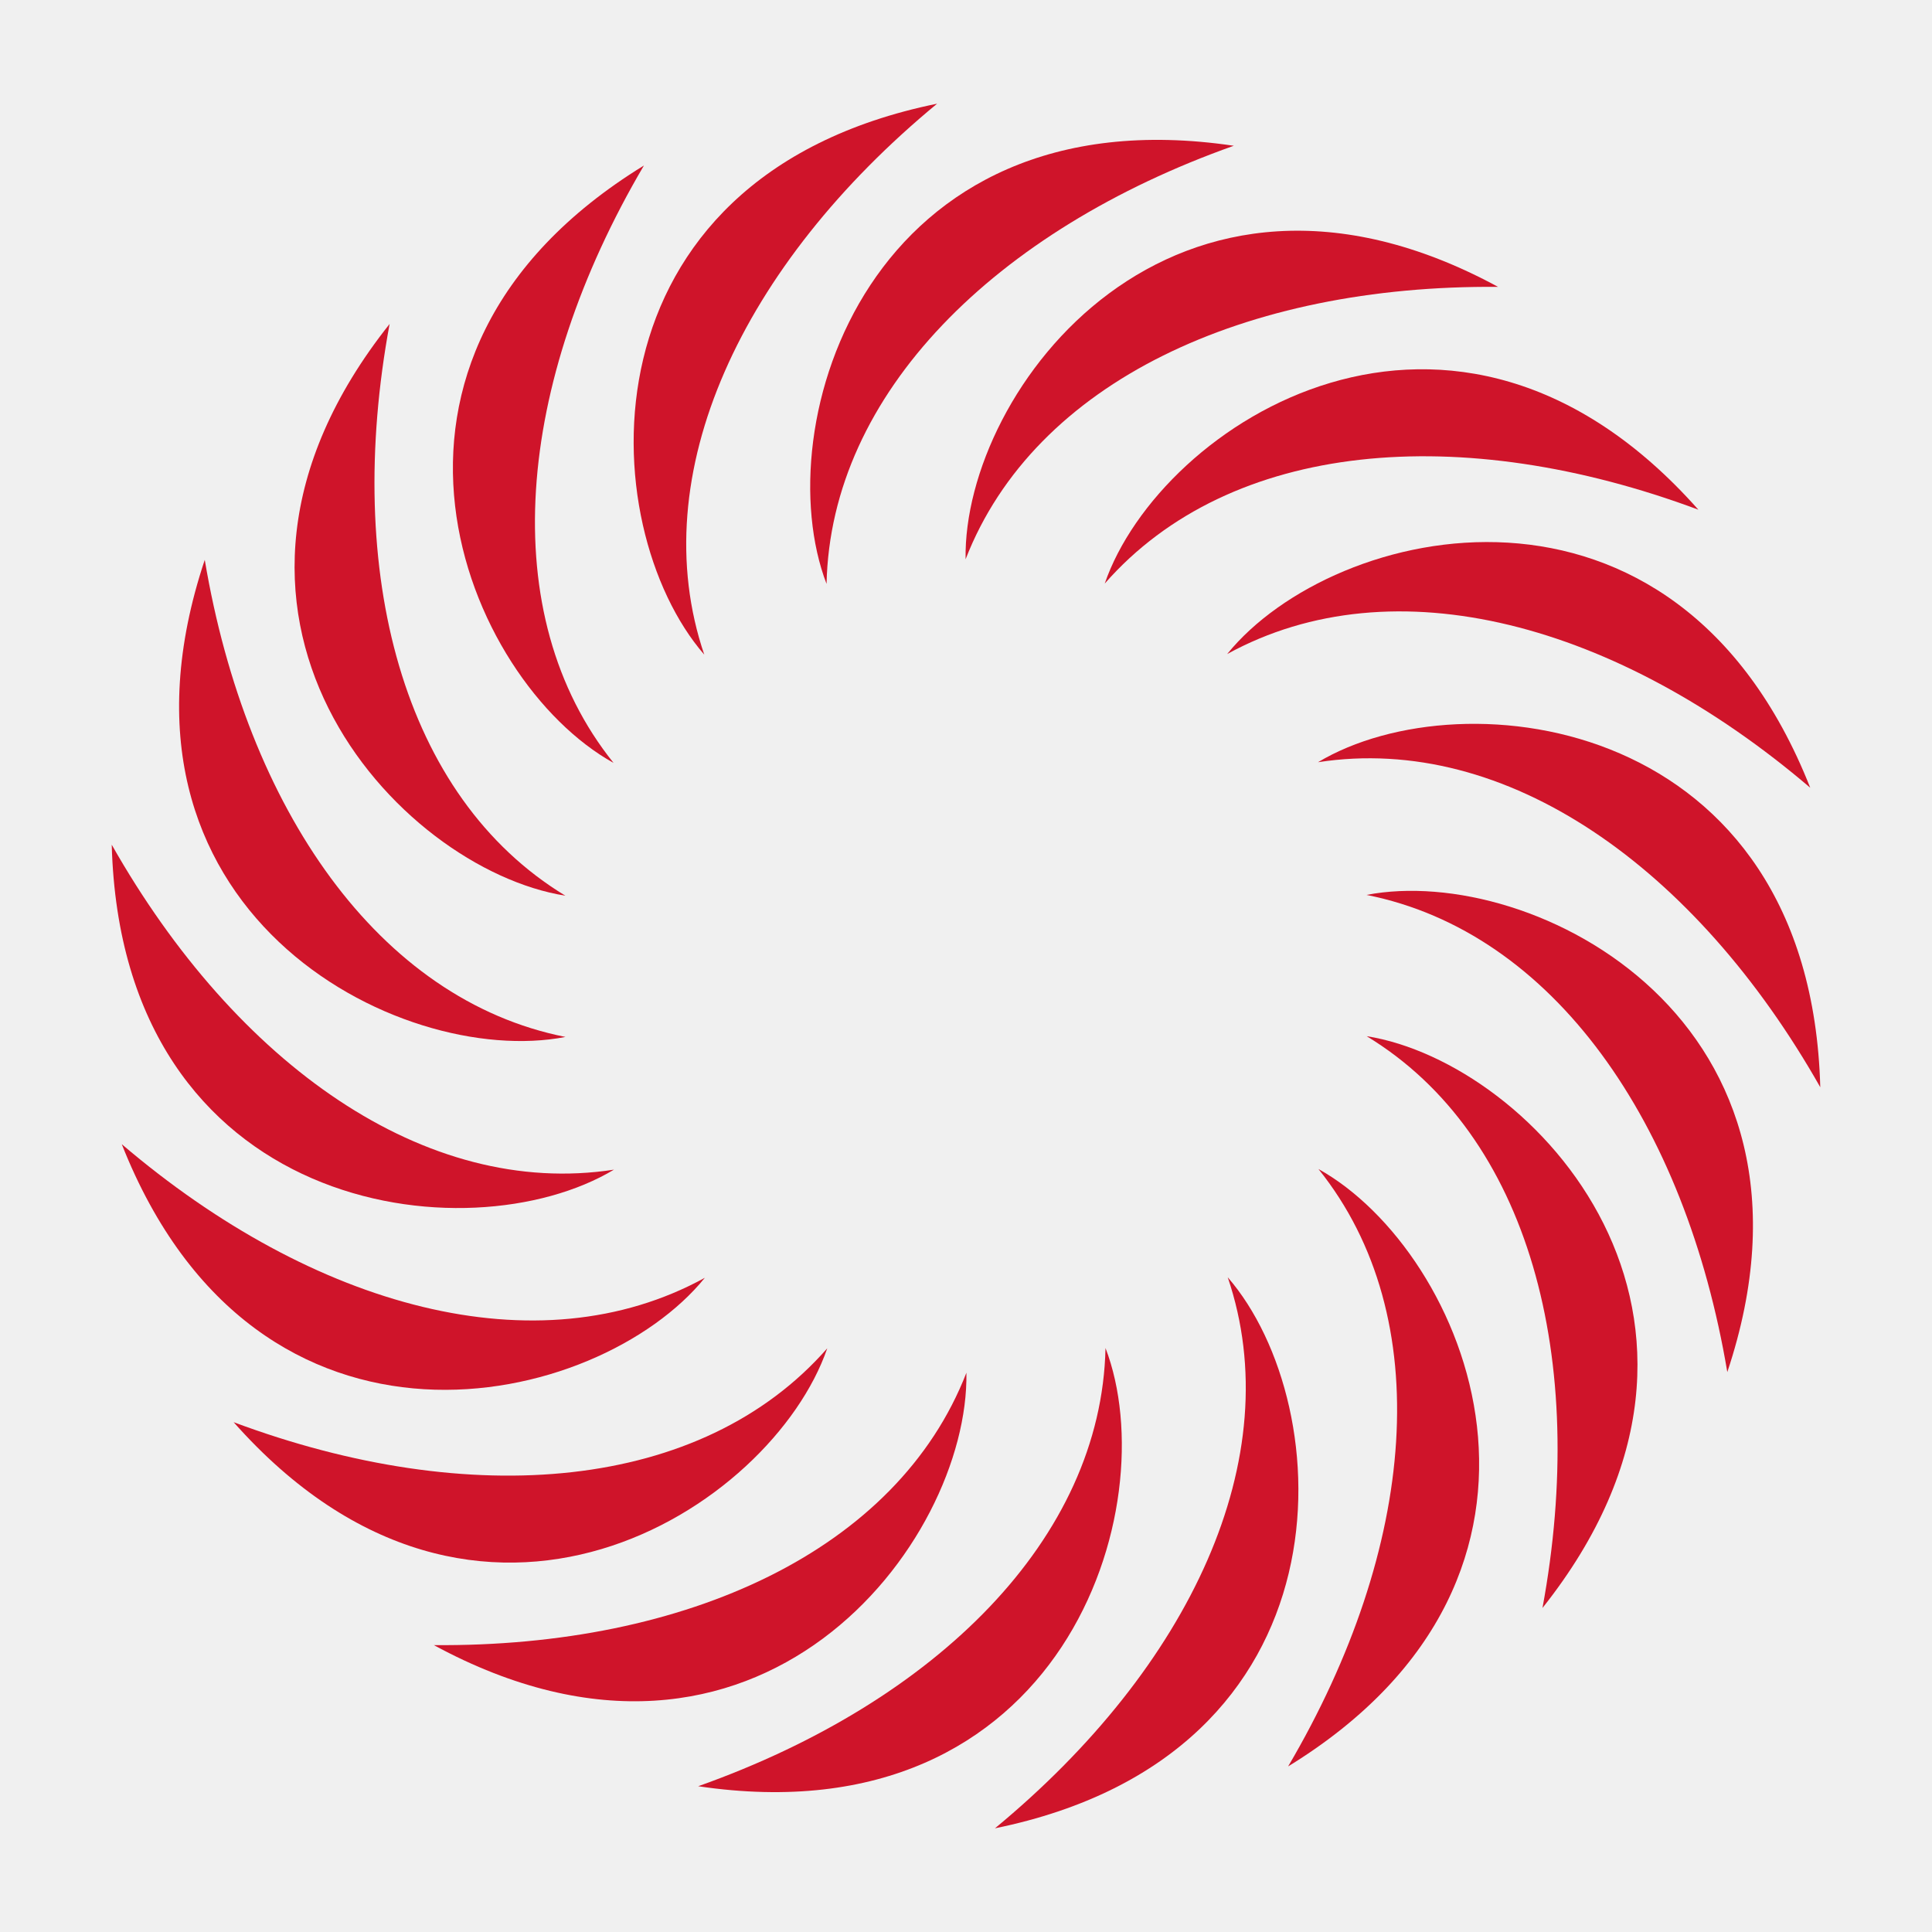
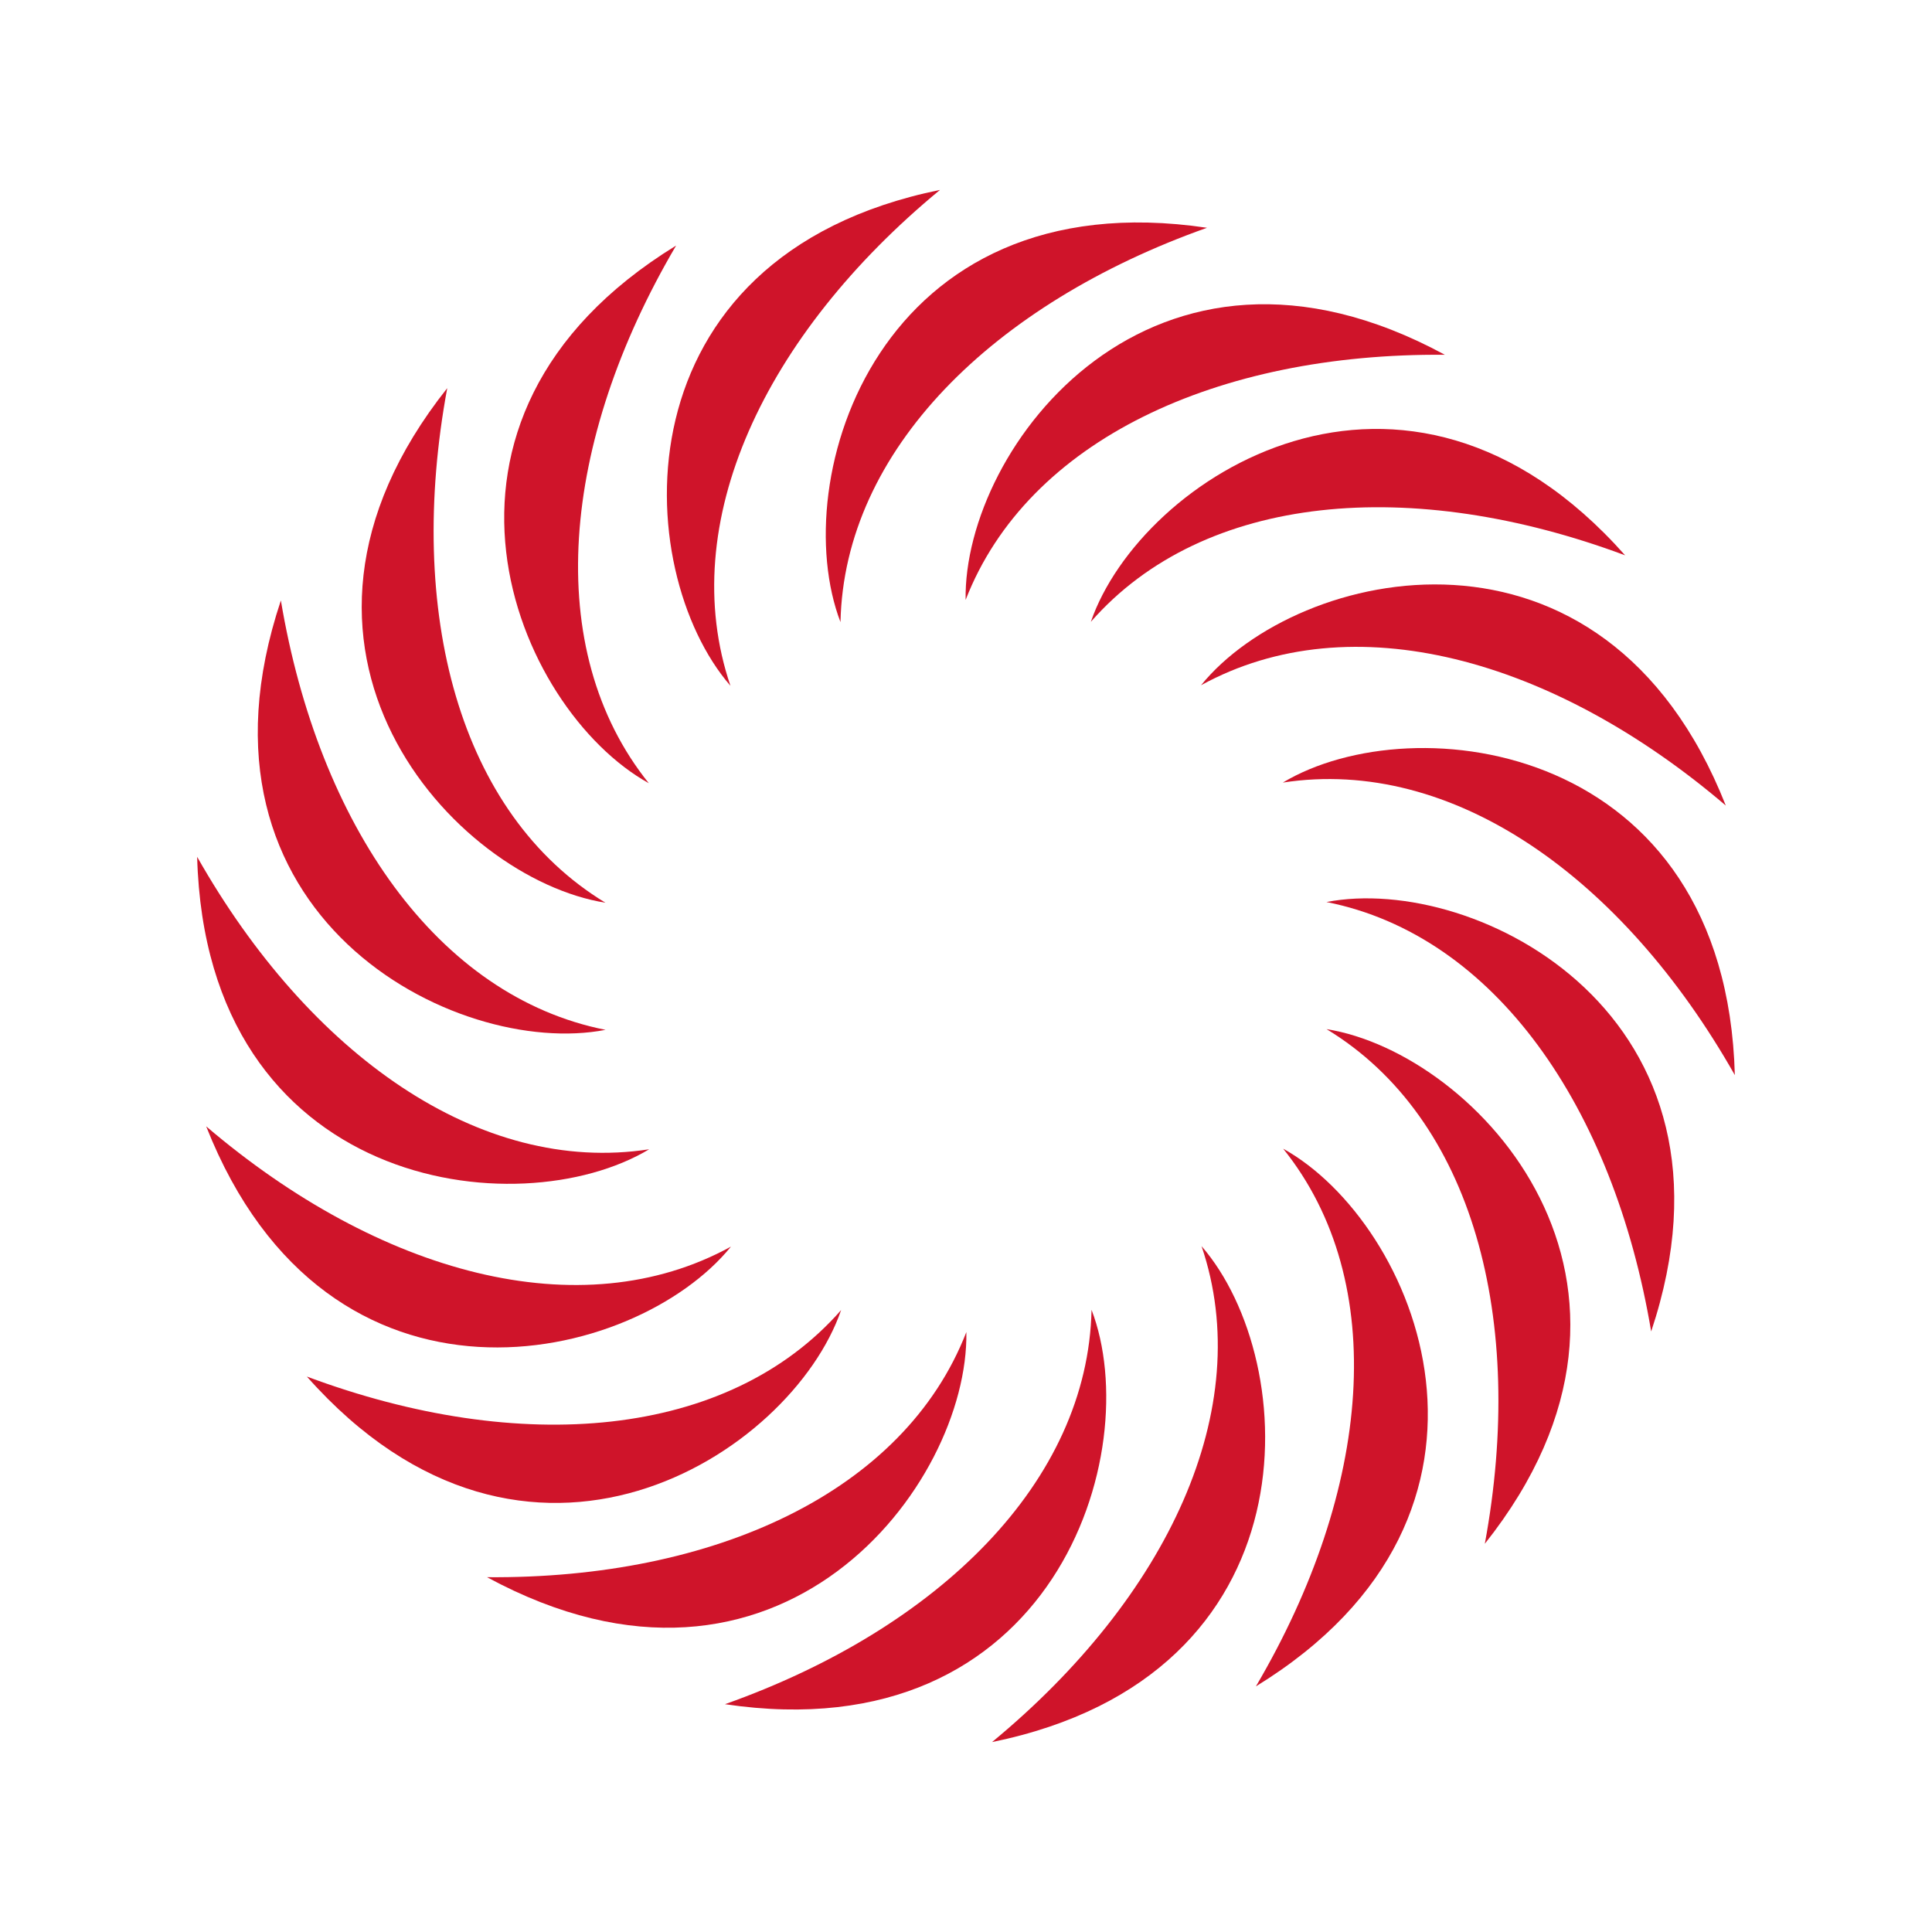
- <svg xmlns="http://www.w3.org/2000/svg" viewBox="-57.92 -57.92 115.84 115.84" width="1024" height="1024" role="img" aria-label="Laz Güneşi amblemi (Laz Sun emblem)">
+ <svg xmlns="http://www.w3.org/2000/svg" viewBox="-64.355 -64.355 128.711 128.711" width="512" height="512" role="img" aria-label="Laz Güneşi favicon">
+   <rect x="-64.355" y="-64.355" width="128.711" height="128.711" fill="#ffffff" />
  <g fill="#cf142a" fill-rule="evenodd" stroke="none">
    <path d="M 24.021 4.207 C 34.076 5.809 48.334 21.156 34.565 38.492 C 37.315 23.602 33.799 10.137 24.021 4.207 Z" />
    <path d="M 21.131 12.172 C 30.033 17.113 38.182 36.41 19.314 47.992 C 26.994 34.941 28.291 21.082 21.131 12.172 Z" />
    <path d="M 15.693 18.664 C 22.369 26.352 23.424 47.273 1.736 51.703 C 13.412 42.062 19.373 29.488 15.693 18.664 Z" />
    <path d="M 8.365 22.906 C 12.006 32.414 5.842 52.434 -16.057 49.18 C -1.783 44.113 8.119 34.336 8.365 22.906 Z" />
    <path d="M 0.025 24.387 C 0.193 34.566 -12.443 51.27 -31.908 40.719 C -16.764 40.844 -4.115 35.043 0.025 24.387 Z" />
    <path d="M -8.318 22.922 C -11.639 32.547 -29.232 43.922 -43.912 27.352 C -29.725 32.648 -15.854 31.52 -8.318 22.922 Z" />
    <path d="M -15.658 18.695 C -22.068 26.602 -42.49 31.273 -50.619 10.684 C -39.1 20.512 -25.678 24.195 -15.658 18.695 Z" />
    <path d="M -21.107 12.211 C -29.838 17.449 -50.623 14.855 -51.221 -7.273 C -43.756 5.898 -32.404 13.953 -21.107 12.211 Z" />
    <path d="M -24.014 4.254 C -34.006 6.191 -52.654 -3.356 -45.643 -24.352 C -43.135 -9.422 -35.225 2.031 -24.014 4.254 Z" />
    <path d="M -24.021 -4.215 C -34.076 -5.812 -48.33 -21.16 -34.56 -38.496 C -37.315 -23.605 -33.795 -10.141 -24.021 -4.215 Z" />
    <path d="M -21.131 -12.176 C -30.033 -17.117 -38.178 -36.414 -19.311 -47.996 C -26.99 -34.945 -28.287 -21.086 -21.131 -12.176 Z" />
    <path d="M -15.693 -18.668 C -22.365 -26.359 -23.424 -47.277 -1.732 -51.703 C -13.412 -42.066 -19.373 -29.492 -15.693 -18.668 Z" />
    <path d="M -8.361 -22.91 C -12.006 -32.418 -5.842 -52.434 16.057 -49.18 C 1.783 -44.117 -8.119 -34.34 -8.361 -22.91 Z" />
    <path d="M -0.025 -24.387 C -0.193 -34.57 12.443 -51.27 31.904 -40.719 C 16.764 -40.848 4.115 -35.043 -0.025 -24.387 Z" />
    <path d="M 8.318 -22.93 C 11.639 -32.555 29.229 -43.93 43.912 -27.359 C 29.725 -32.652 15.854 -31.527 8.318 -22.93 Z" />
    <path d="M 15.658 -18.703 C 22.068 -26.609 42.49 -31.281 50.619 -10.688 C 39.1 -20.52 25.678 -24.203 15.658 -18.703 Z" />
    <path d="M 21.107 -12.219 C 29.842 -17.457 50.627 -14.863 51.221 7.269 C 43.756 -5.906 32.408 -13.961 21.107 -12.219 Z" />
    <path d="M 24.014 -4.262 C 34.01 -6.195 52.654 3.348 45.647 24.348 C 43.139 9.414 35.228 -2.035 24.014 -4.262 Z" />
  </g>
</svg>
